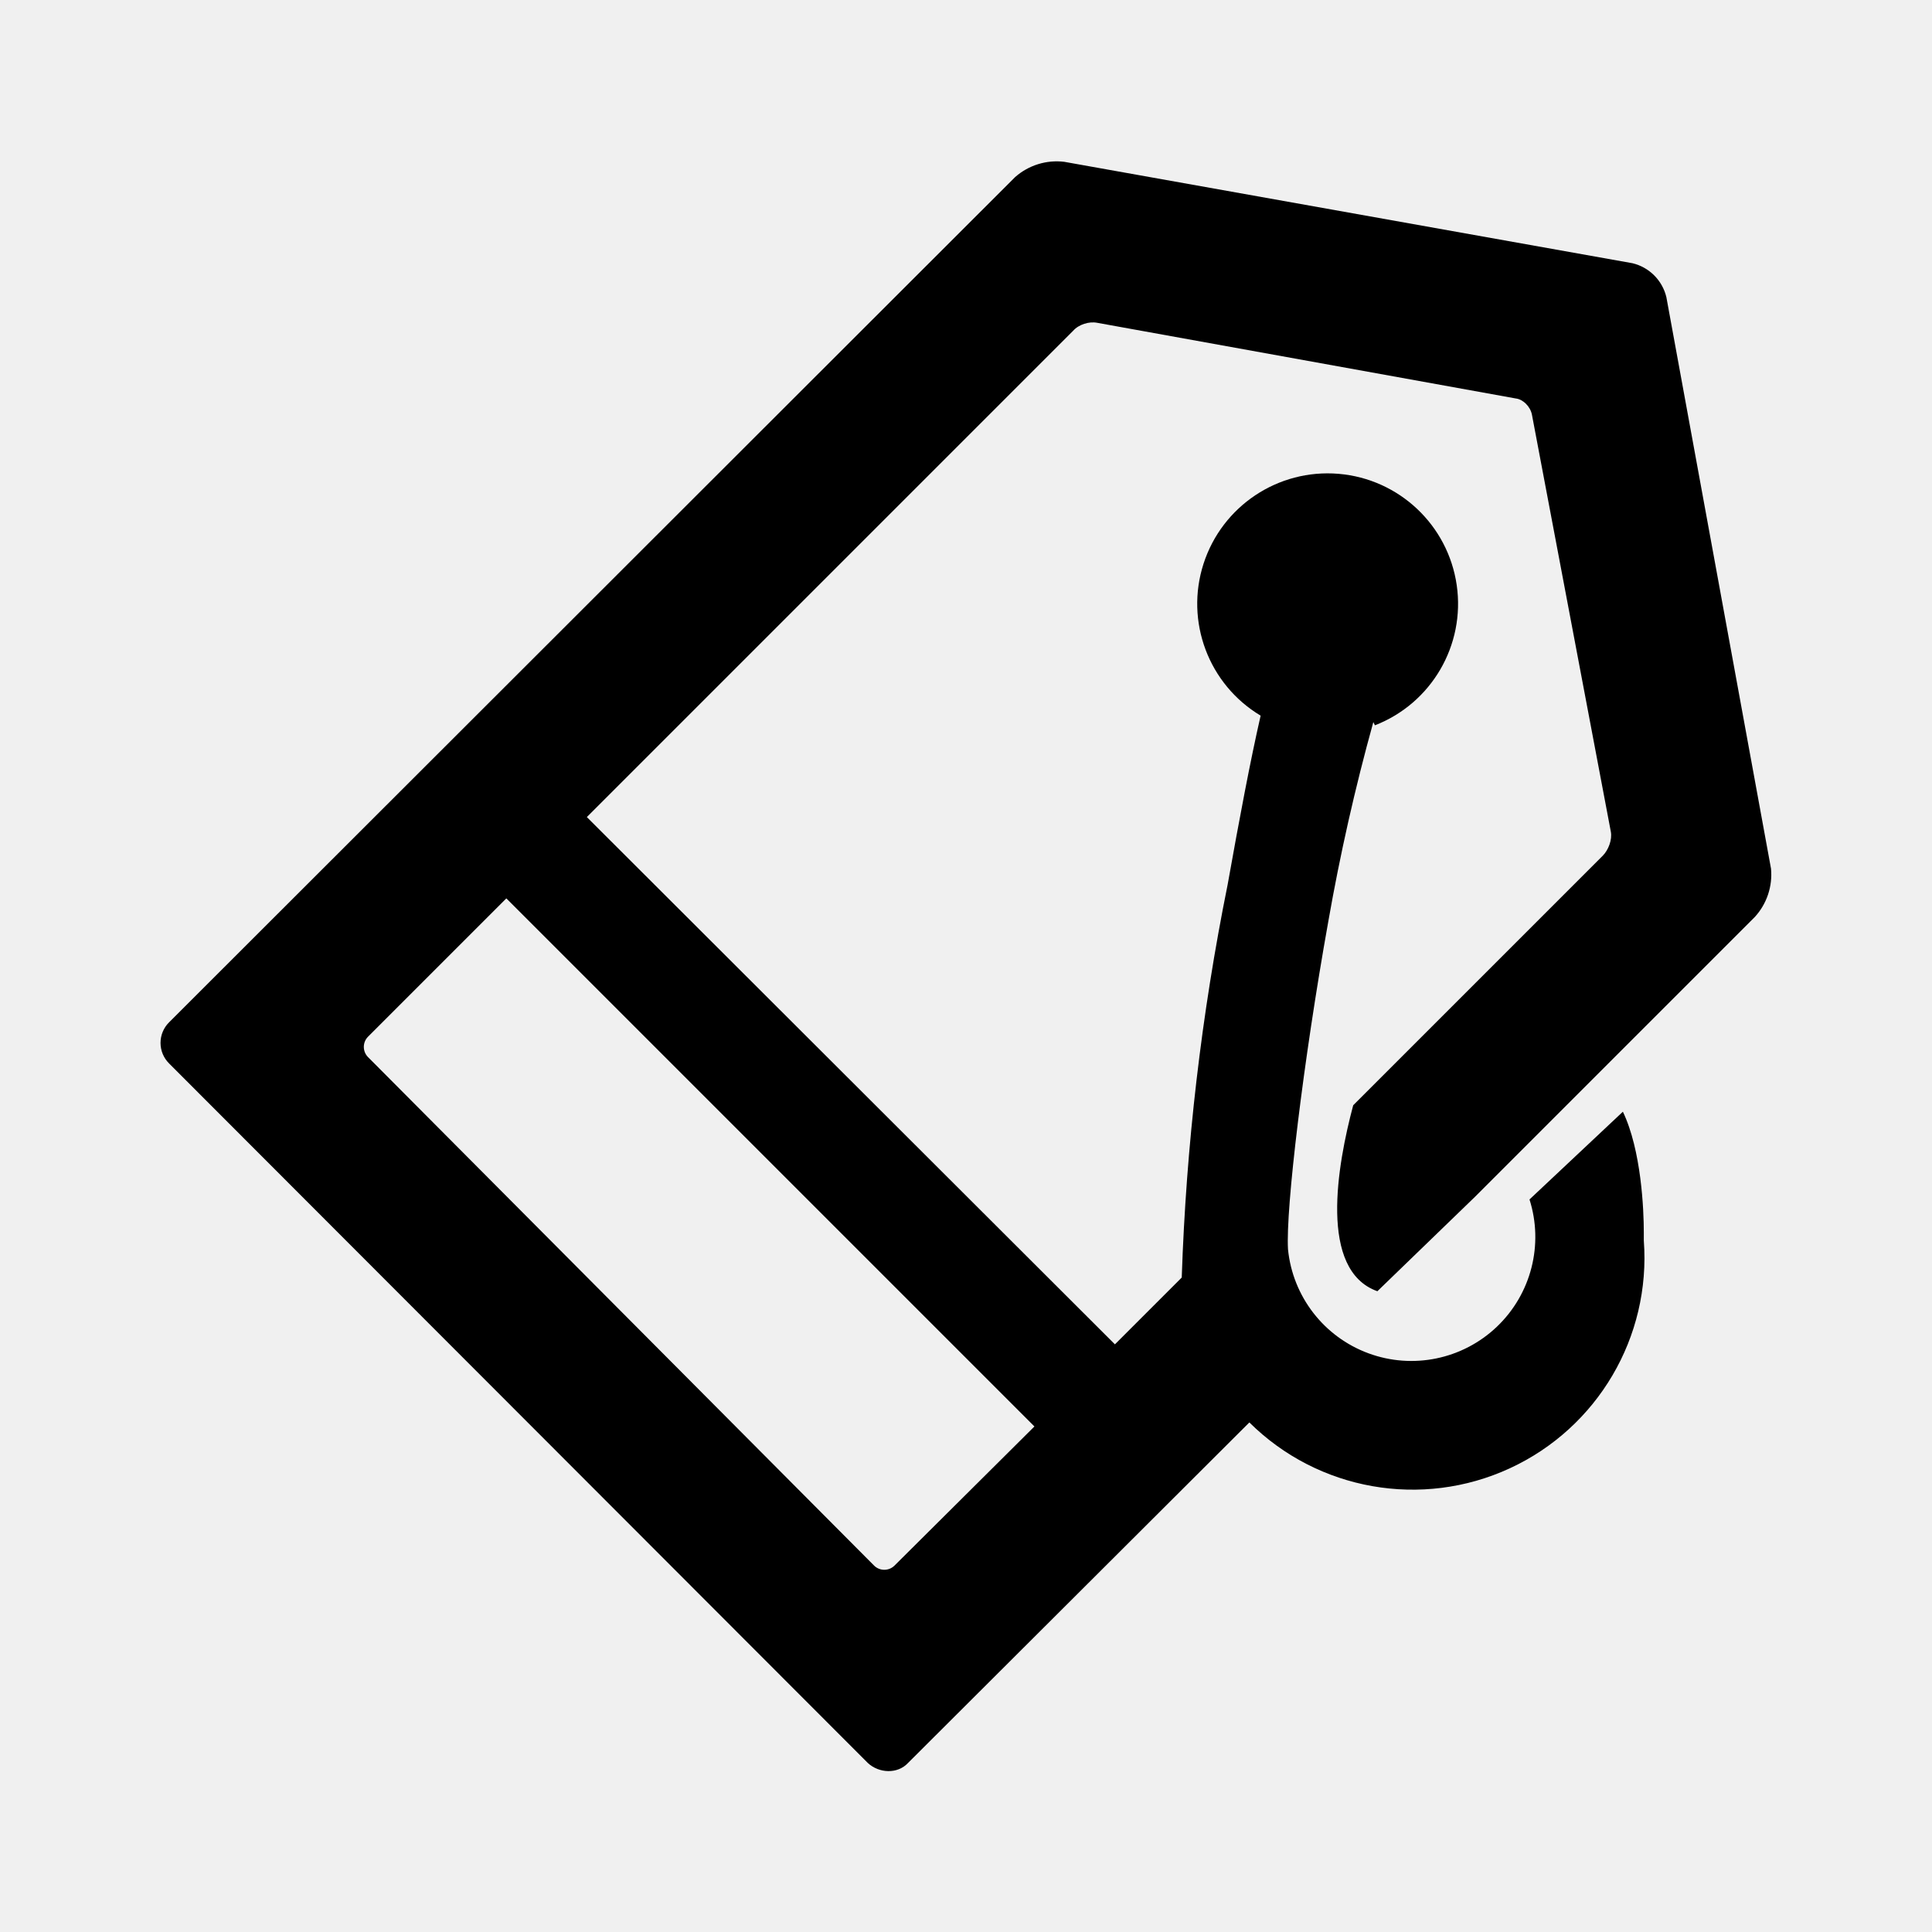
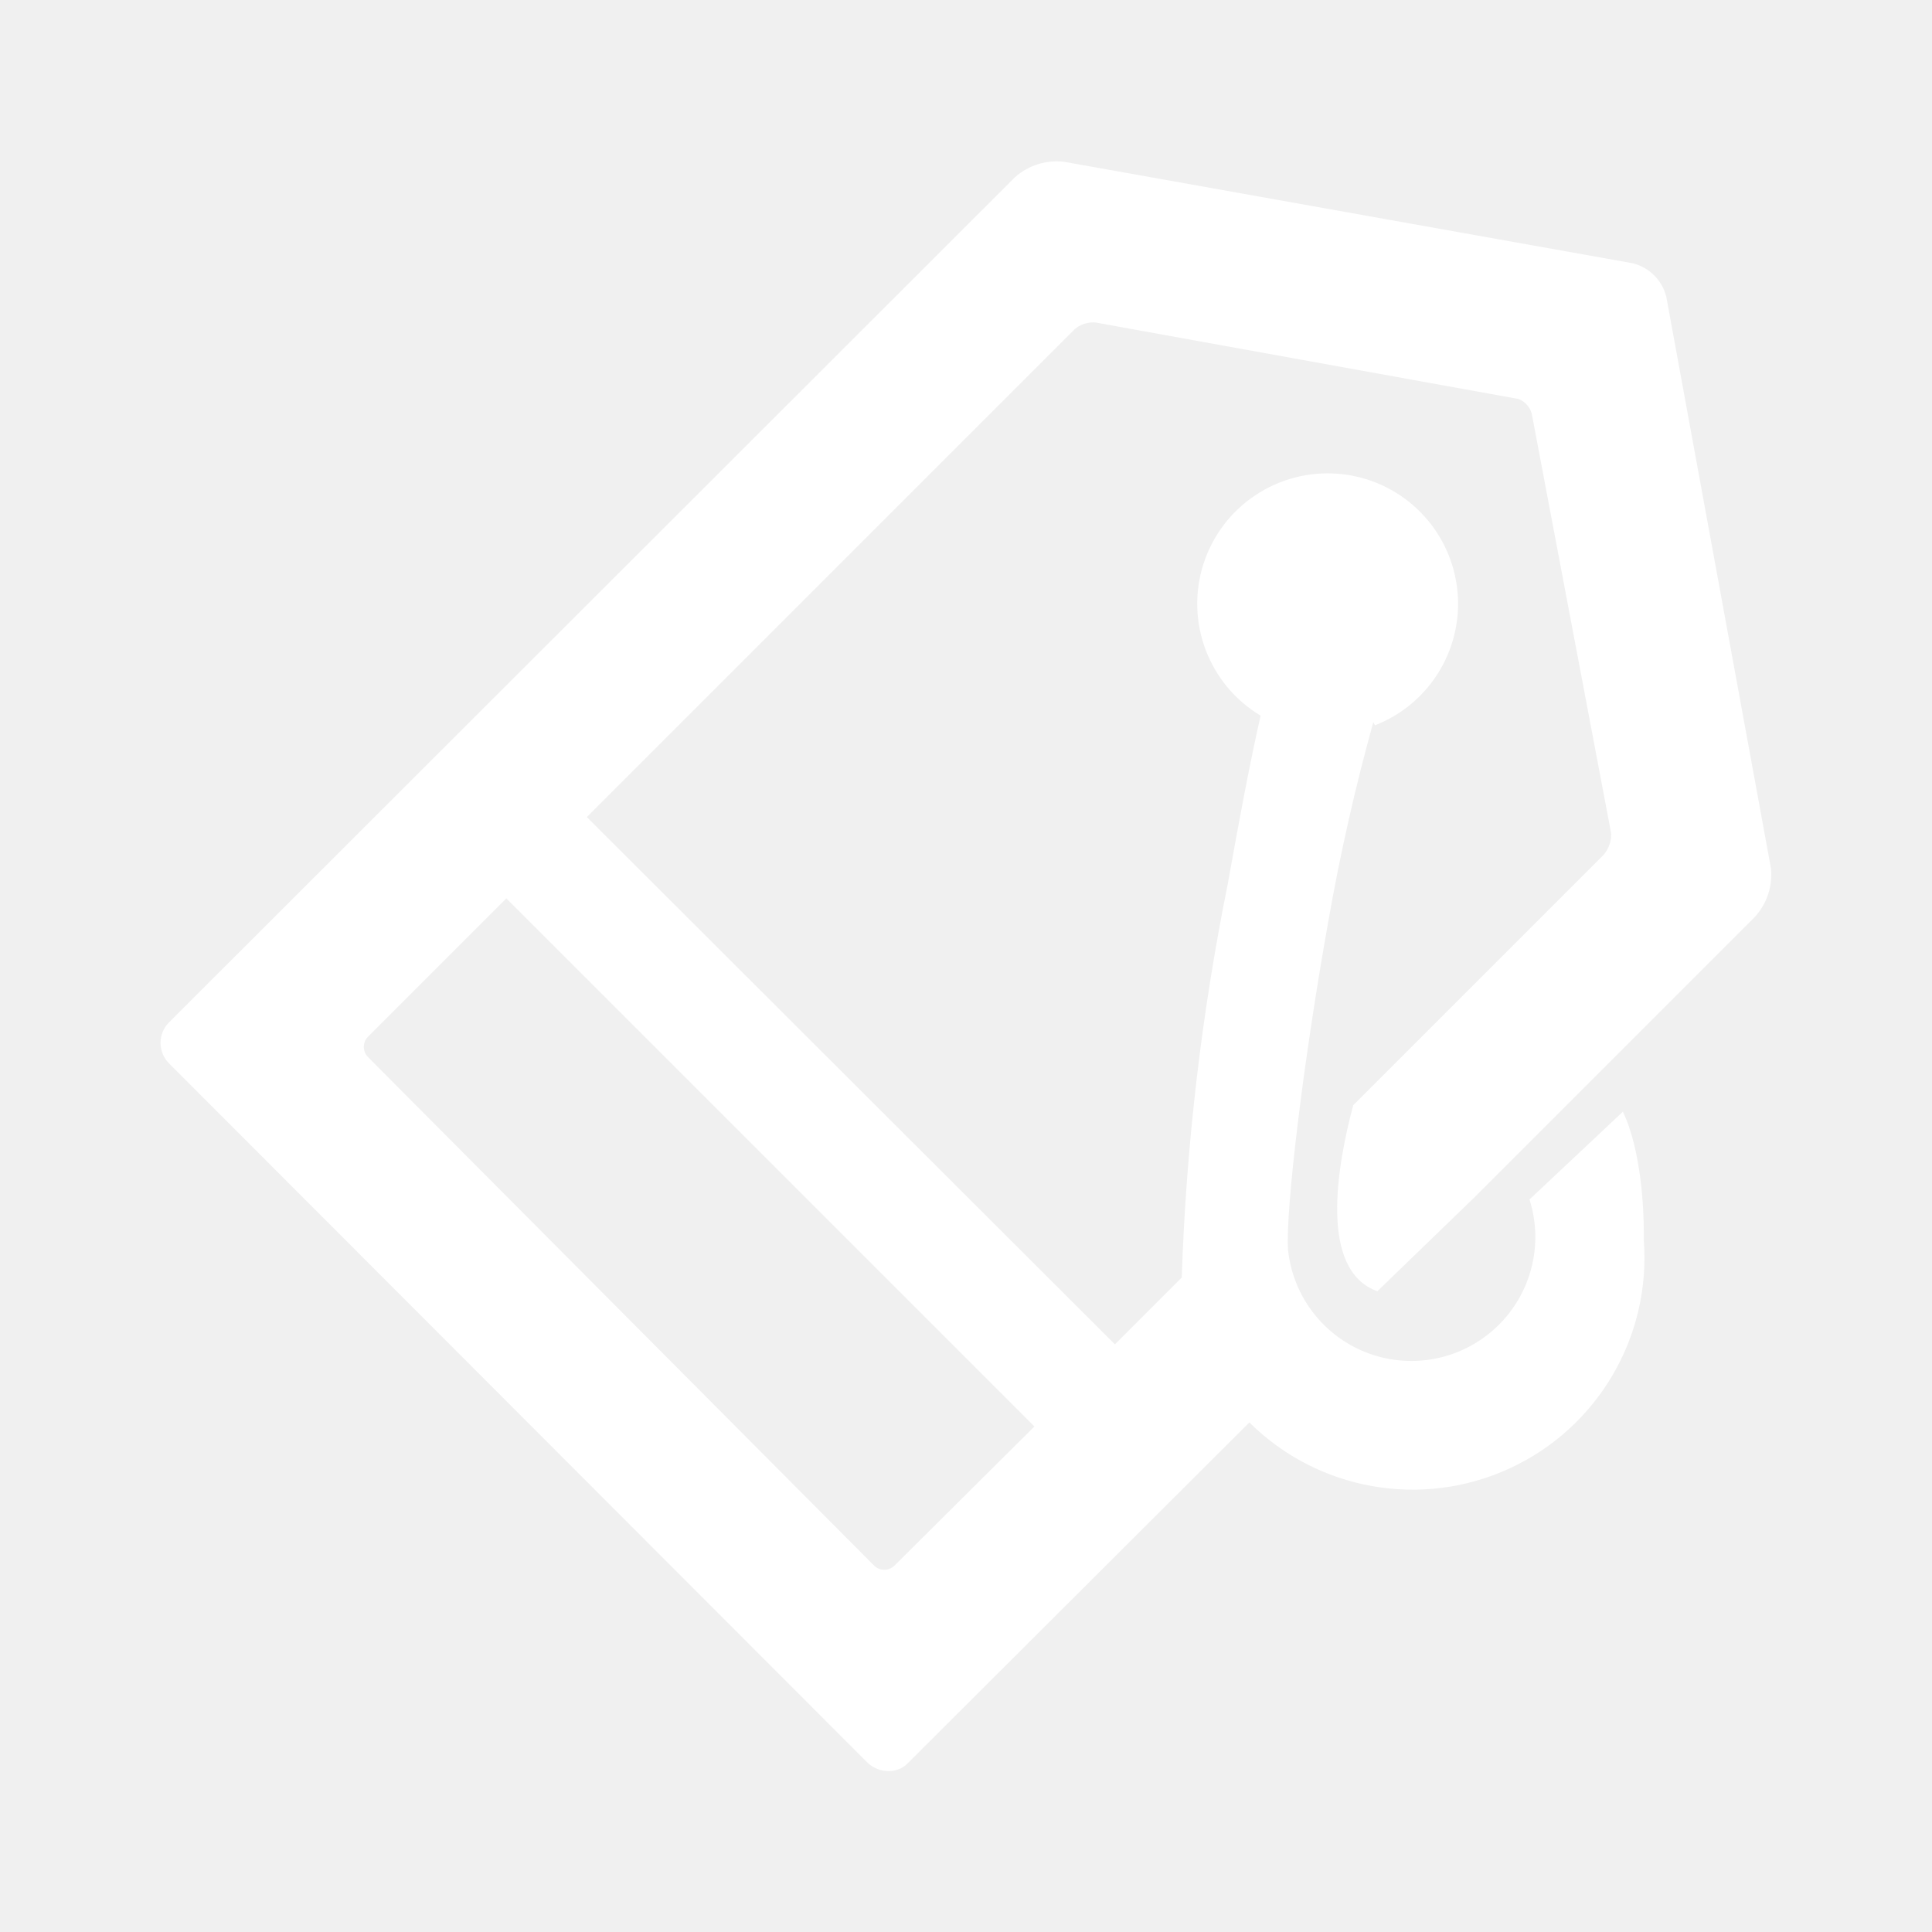
- <svg xmlns="http://www.w3.org/2000/svg" class="uitk-icon uitk-icon-small" aria-hidden="true" viewBox="0 0 24 24">
+ <svg xmlns="http://www.w3.org/2000/svg" fill="#FFF" class="uitk-icon uitk-icon-small" aria-hidden="true" viewBox="0 0 24 24">
  <path fill-rule="evenodd" d="m17.1 16.05 1.22-1.18 3.48-3.48a.78.78 0 0 0 .2-.6l-1.3-7.1a.57.57 0 0 0-.42-.42l-7.06-1.26a.78.78 0 0 0-.61.19L2.1 12.7a.36.36 0 0 0 0 .51l8.68 8.69c.14.13.37.14.5 0l4.24-4.23a2.88 2.88 0 0 0 4.9-2.26v-.1c0-.28-.03-1.02-.26-1.5L19 14.9a1.54 1.54 0 1 1-3 .62c-.03-.5.19-2.34.5-4.07a26.11 26.11 0 0 1 .56-2.48l.02.04a1.62 1.62 0 1 0-1.42-.12c-.13.57-.26 1.26-.41 2.1a29.62 29.62 0 0 0-.57 4.88l-.83.83-6.56-6.55 6.04-6.04c.07-.08.2-.12.3-.1l5.2.94c.09.01.18.1.2.2l.98 5.18c.02.1-.03.23-.1.3l-3.1 3.1c-.2.75-.43 2.05.3 2.31zm-6.24 3.4-6.29-6.32a.18.18 0 0 1 0-.25l1.72-1.72 6.56 6.56-1.74 1.73a.18.18 0 0 1-.25 0z" clip-rule="evenodd" />
</svg>
